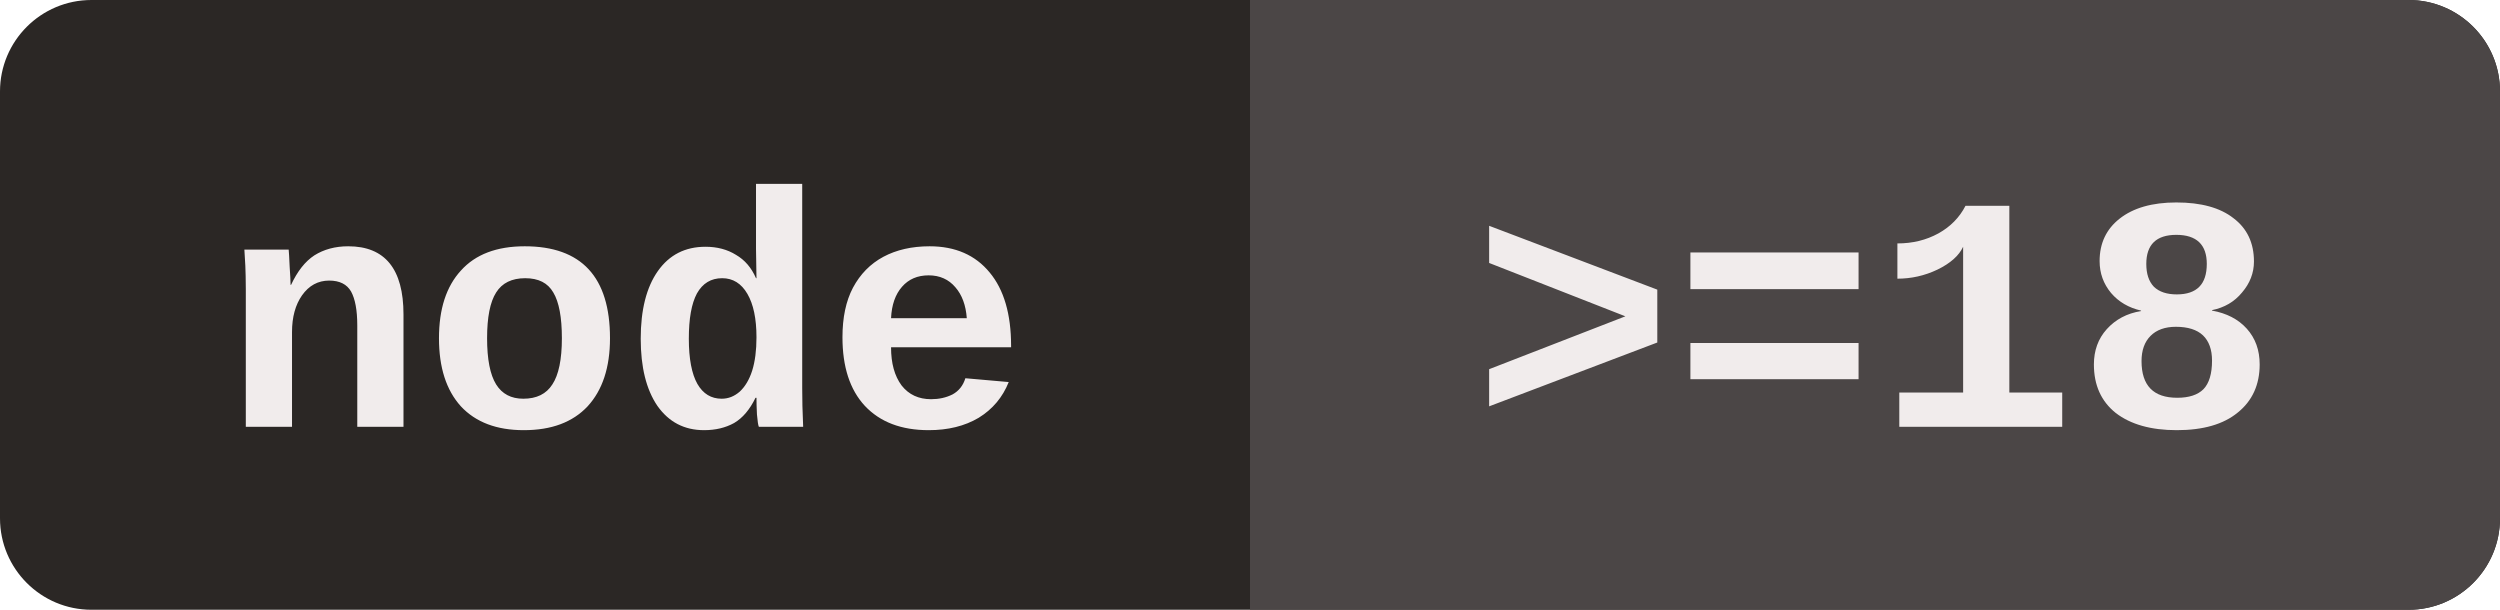
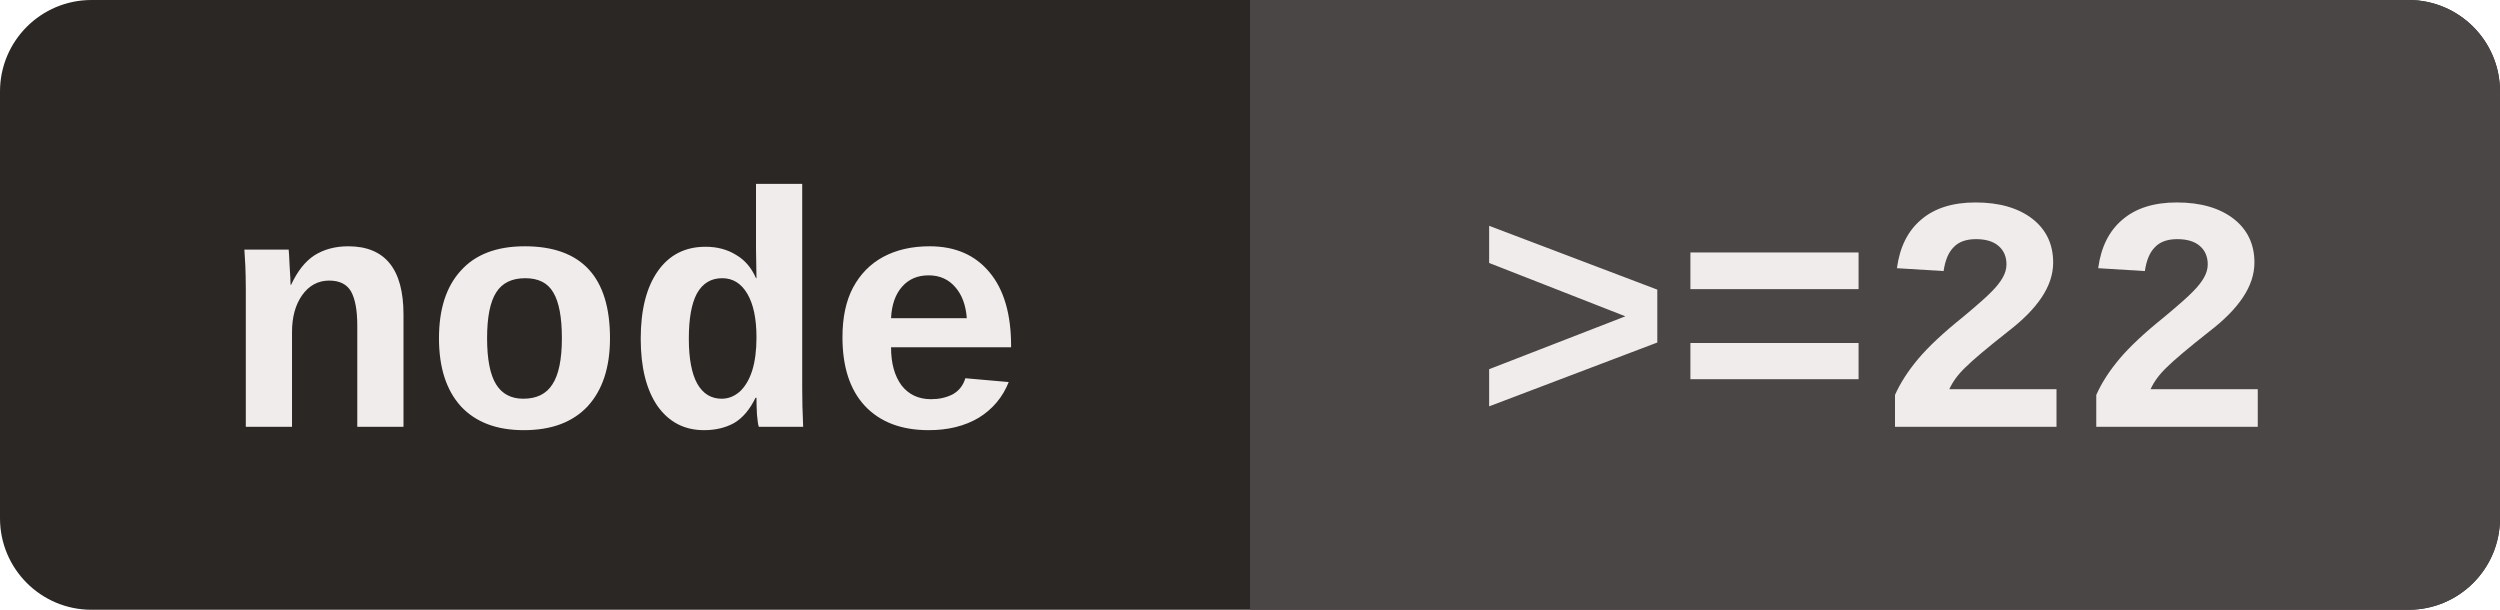
- <svg xmlns="http://www.w3.org/2000/svg" width="82" height="20" viewBox="0 0 82 20" role="img" aria-label="node: &gt;=18">
+ <svg xmlns="http://www.w3.org/2000/svg" width="82" height="20" viewBox="0 0 82 20" role="img" aria-label="node: &gt;=22">
  <rect width="82" height="20" rx="3" fill="#2B2725" />
  <path d="M41 0h38a3 3 0 0 1 3 3v14a3 3 0 0 1-3 3h-38z" fill="#4B4646" />
  <g font-family="'Courier New', Courier, 'Nimbus Mono PS', 'Liberation Mono', monospace" font-size="11" font-weight="700" text-anchor="middle">
    <text x="20.5" y="14" fill="#F1ECEC" textLength="25" lengthAdjust="spacingAndGlyphs">node</text>
-     <text x="61.5" y="14" fill="#F1ECEC" textLength="25" lengthAdjust="spacingAndGlyphs">&gt;=18</text>
+     <text x="61.5" y="14" fill="#F1ECEC" textLength="25" lengthAdjust="spacingAndGlyphs">&gt;=22</text>
  </g>
</svg>
